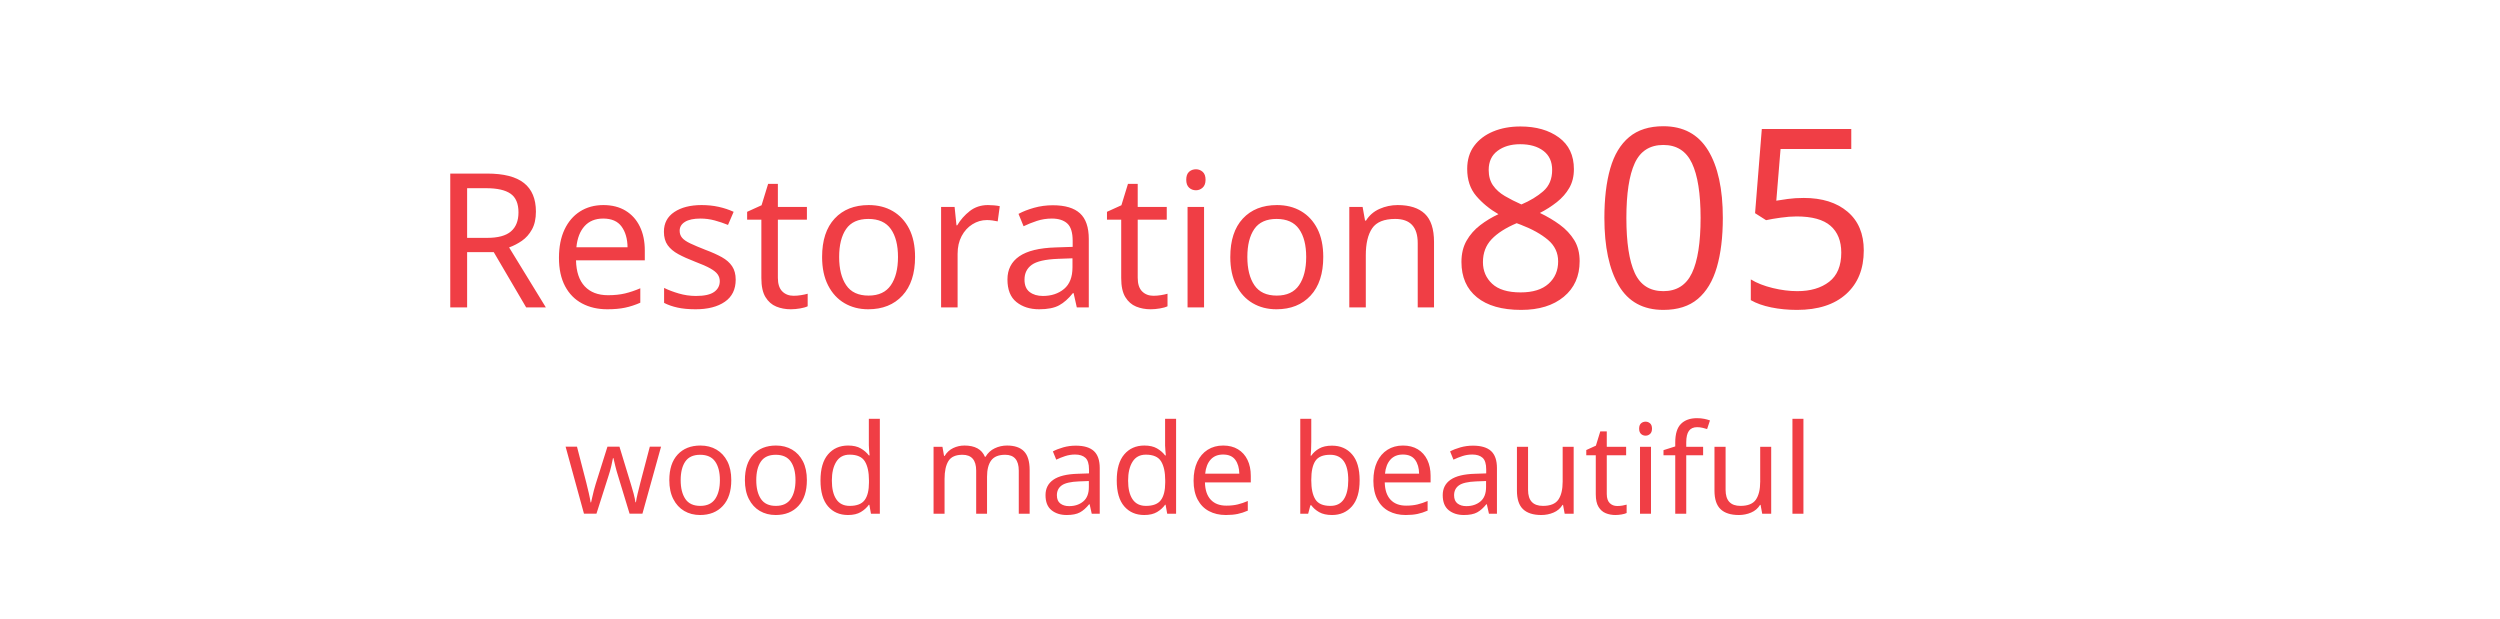
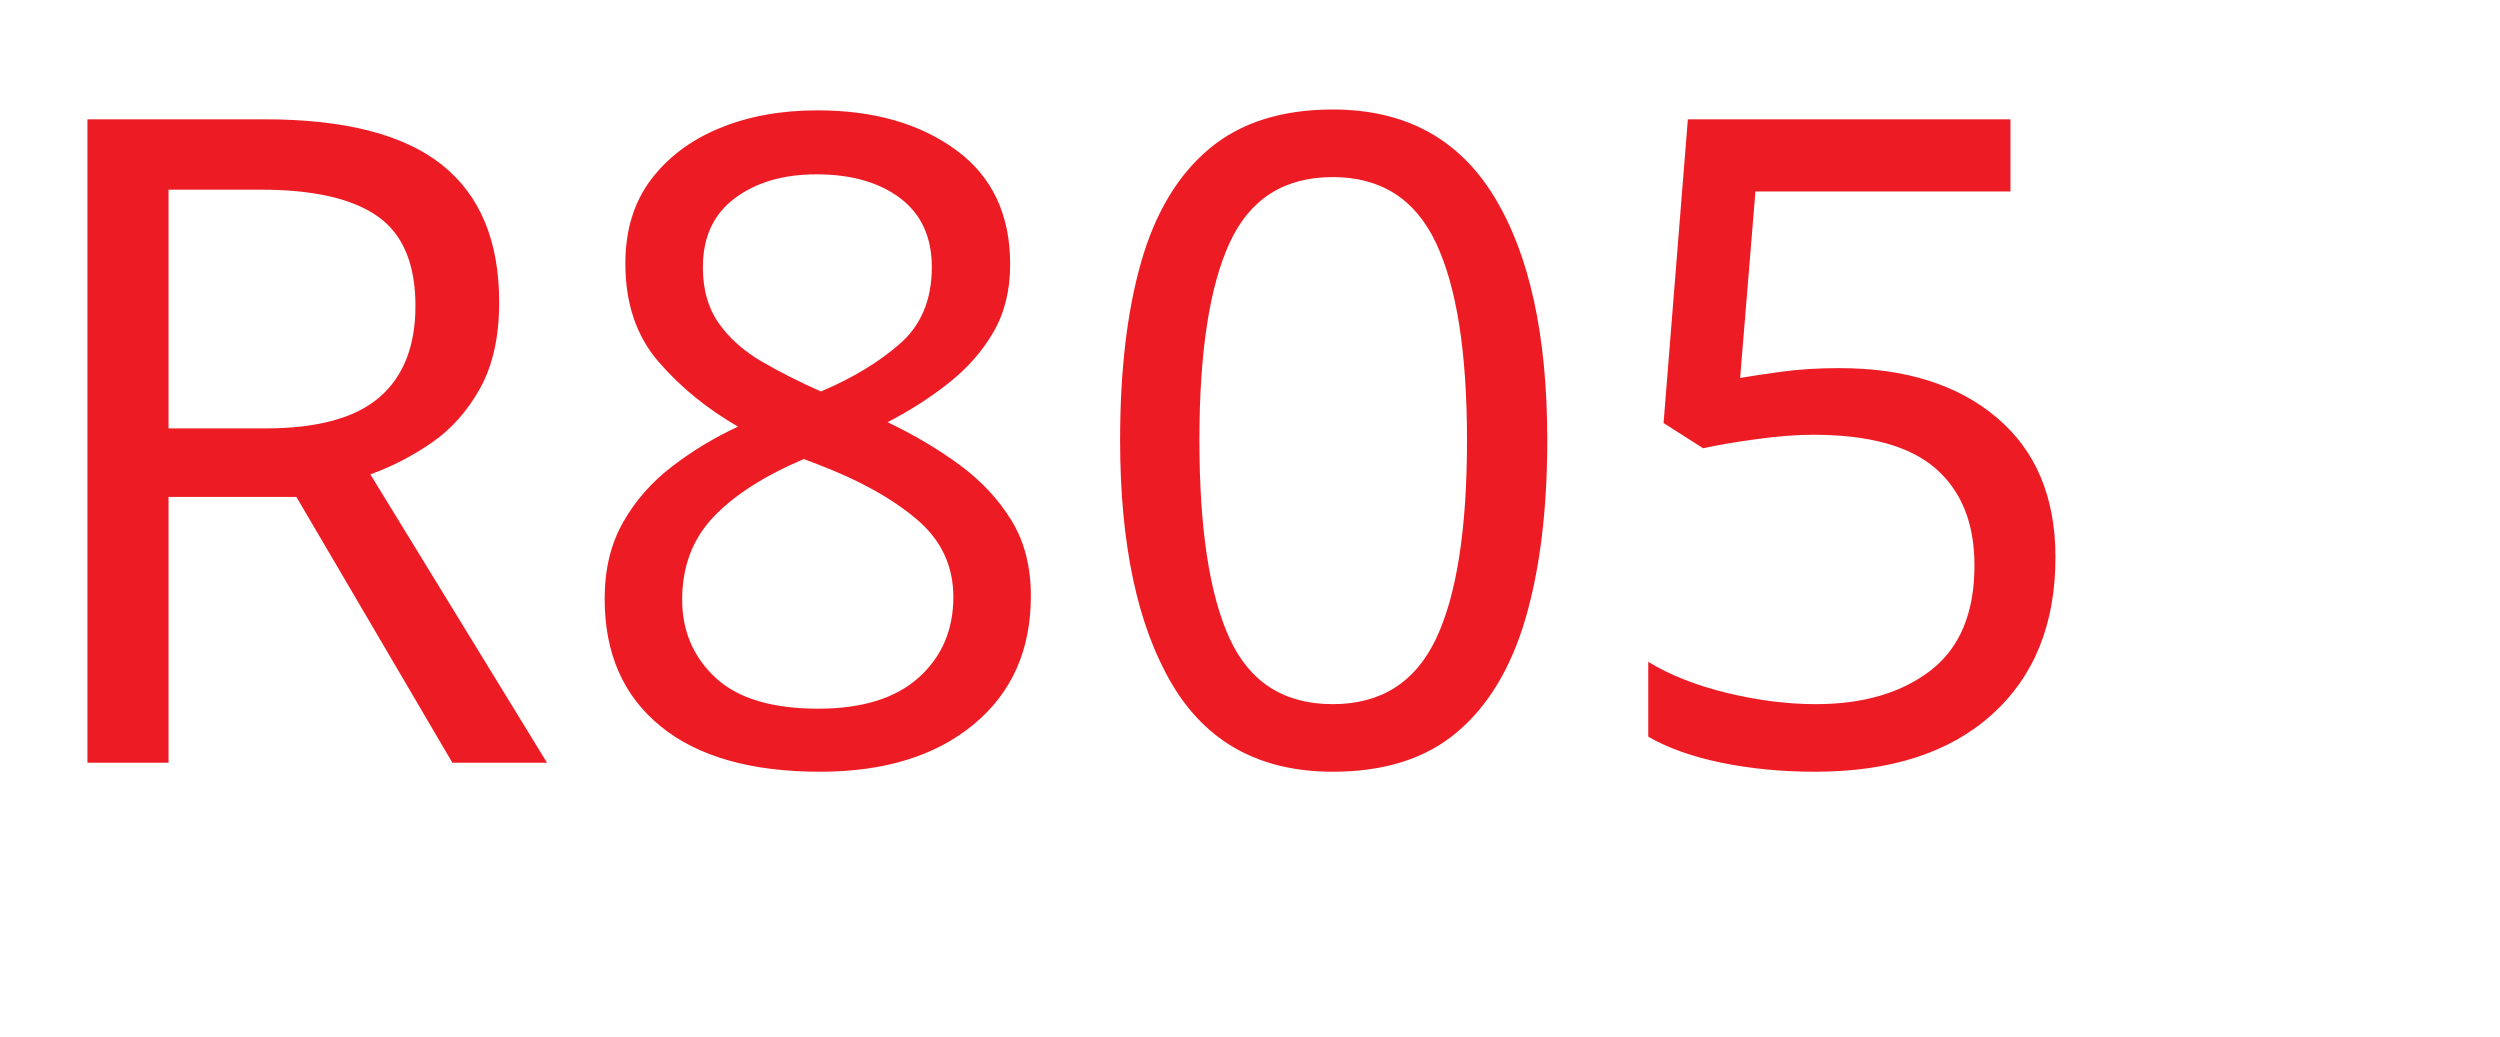
- <svg xmlns="http://www.w3.org/2000/svg" width="461" height="114" viewBox="0 0 461 114">
-   <defs>
-     <style>
-       .cls-1 {
-         font-size: 72px;
-         fill: #ef1010;
-       }
- 
-       .cls-1, .cls-2, .cls-4, .cls-5 {
-         font-family: Silom;
-       }
- 
-       .cls-2 {
-         font-size: 192px;
-       }
- 
-       .cls-2, .cls-5 {
-         opacity: 0.85;
-         fill: #ed1c24;
-       }
- 
-       .cls-3 {
-         font-size: 256px;
-       }
- 
-       .cls-4, .cls-5 {
-         font-size: 128px;
-       }
- 
-       .cls-4 {
-         fill: #f6eeee;
-       }
-     </style>
-   </defs>
-   <text id="rest0ration_" data-name="rest0ration*#!" class="cls-1" transform="translate(89.866 -65.552) scale(0.18 0.18)">rest0ration*#!</text>
-   <text id="Restoration805" class="cls-2" transform="translate(79.675 56.684) scale(0.18 0.18)">Restoration<tspan class="cls-3">805</tspan>
-   </text>
-   <text id="local_wood_made_beautiful" data-name="local wood made beautiful" class="cls-4" transform="translate(97.473 208.414) scale(0.18 0.18)">local wood made beautiful</text>
-   <text id="wood_made_beautiful" data-name="wood made beautiful" class="cls-5" transform="translate(104.043 94.737) scale(0.18 0.18)">wood made beautiful</text>
+ <svg xmlns="http://www.w3.org/2000/svg" version="1.1" id="Layer_1" x="0px" y="0px" viewBox="0 0 369.9 153.3" style="enable-background:new 0 0 369.9 153.3;" xml:space="preserve">
+   <style type="text/css">
+ 	.st0{fill:#ED1C24;}
+ 	.st1{font-family:'Georgia-Bold';}
+ 	.st2{font-size:133.333px;}
+ </style>
+   <text id="R805" transform="matrix(1 0 0 1 9.155273e-05 112.8576)" class="st0 st1 st2">R805</text>
</svg>
